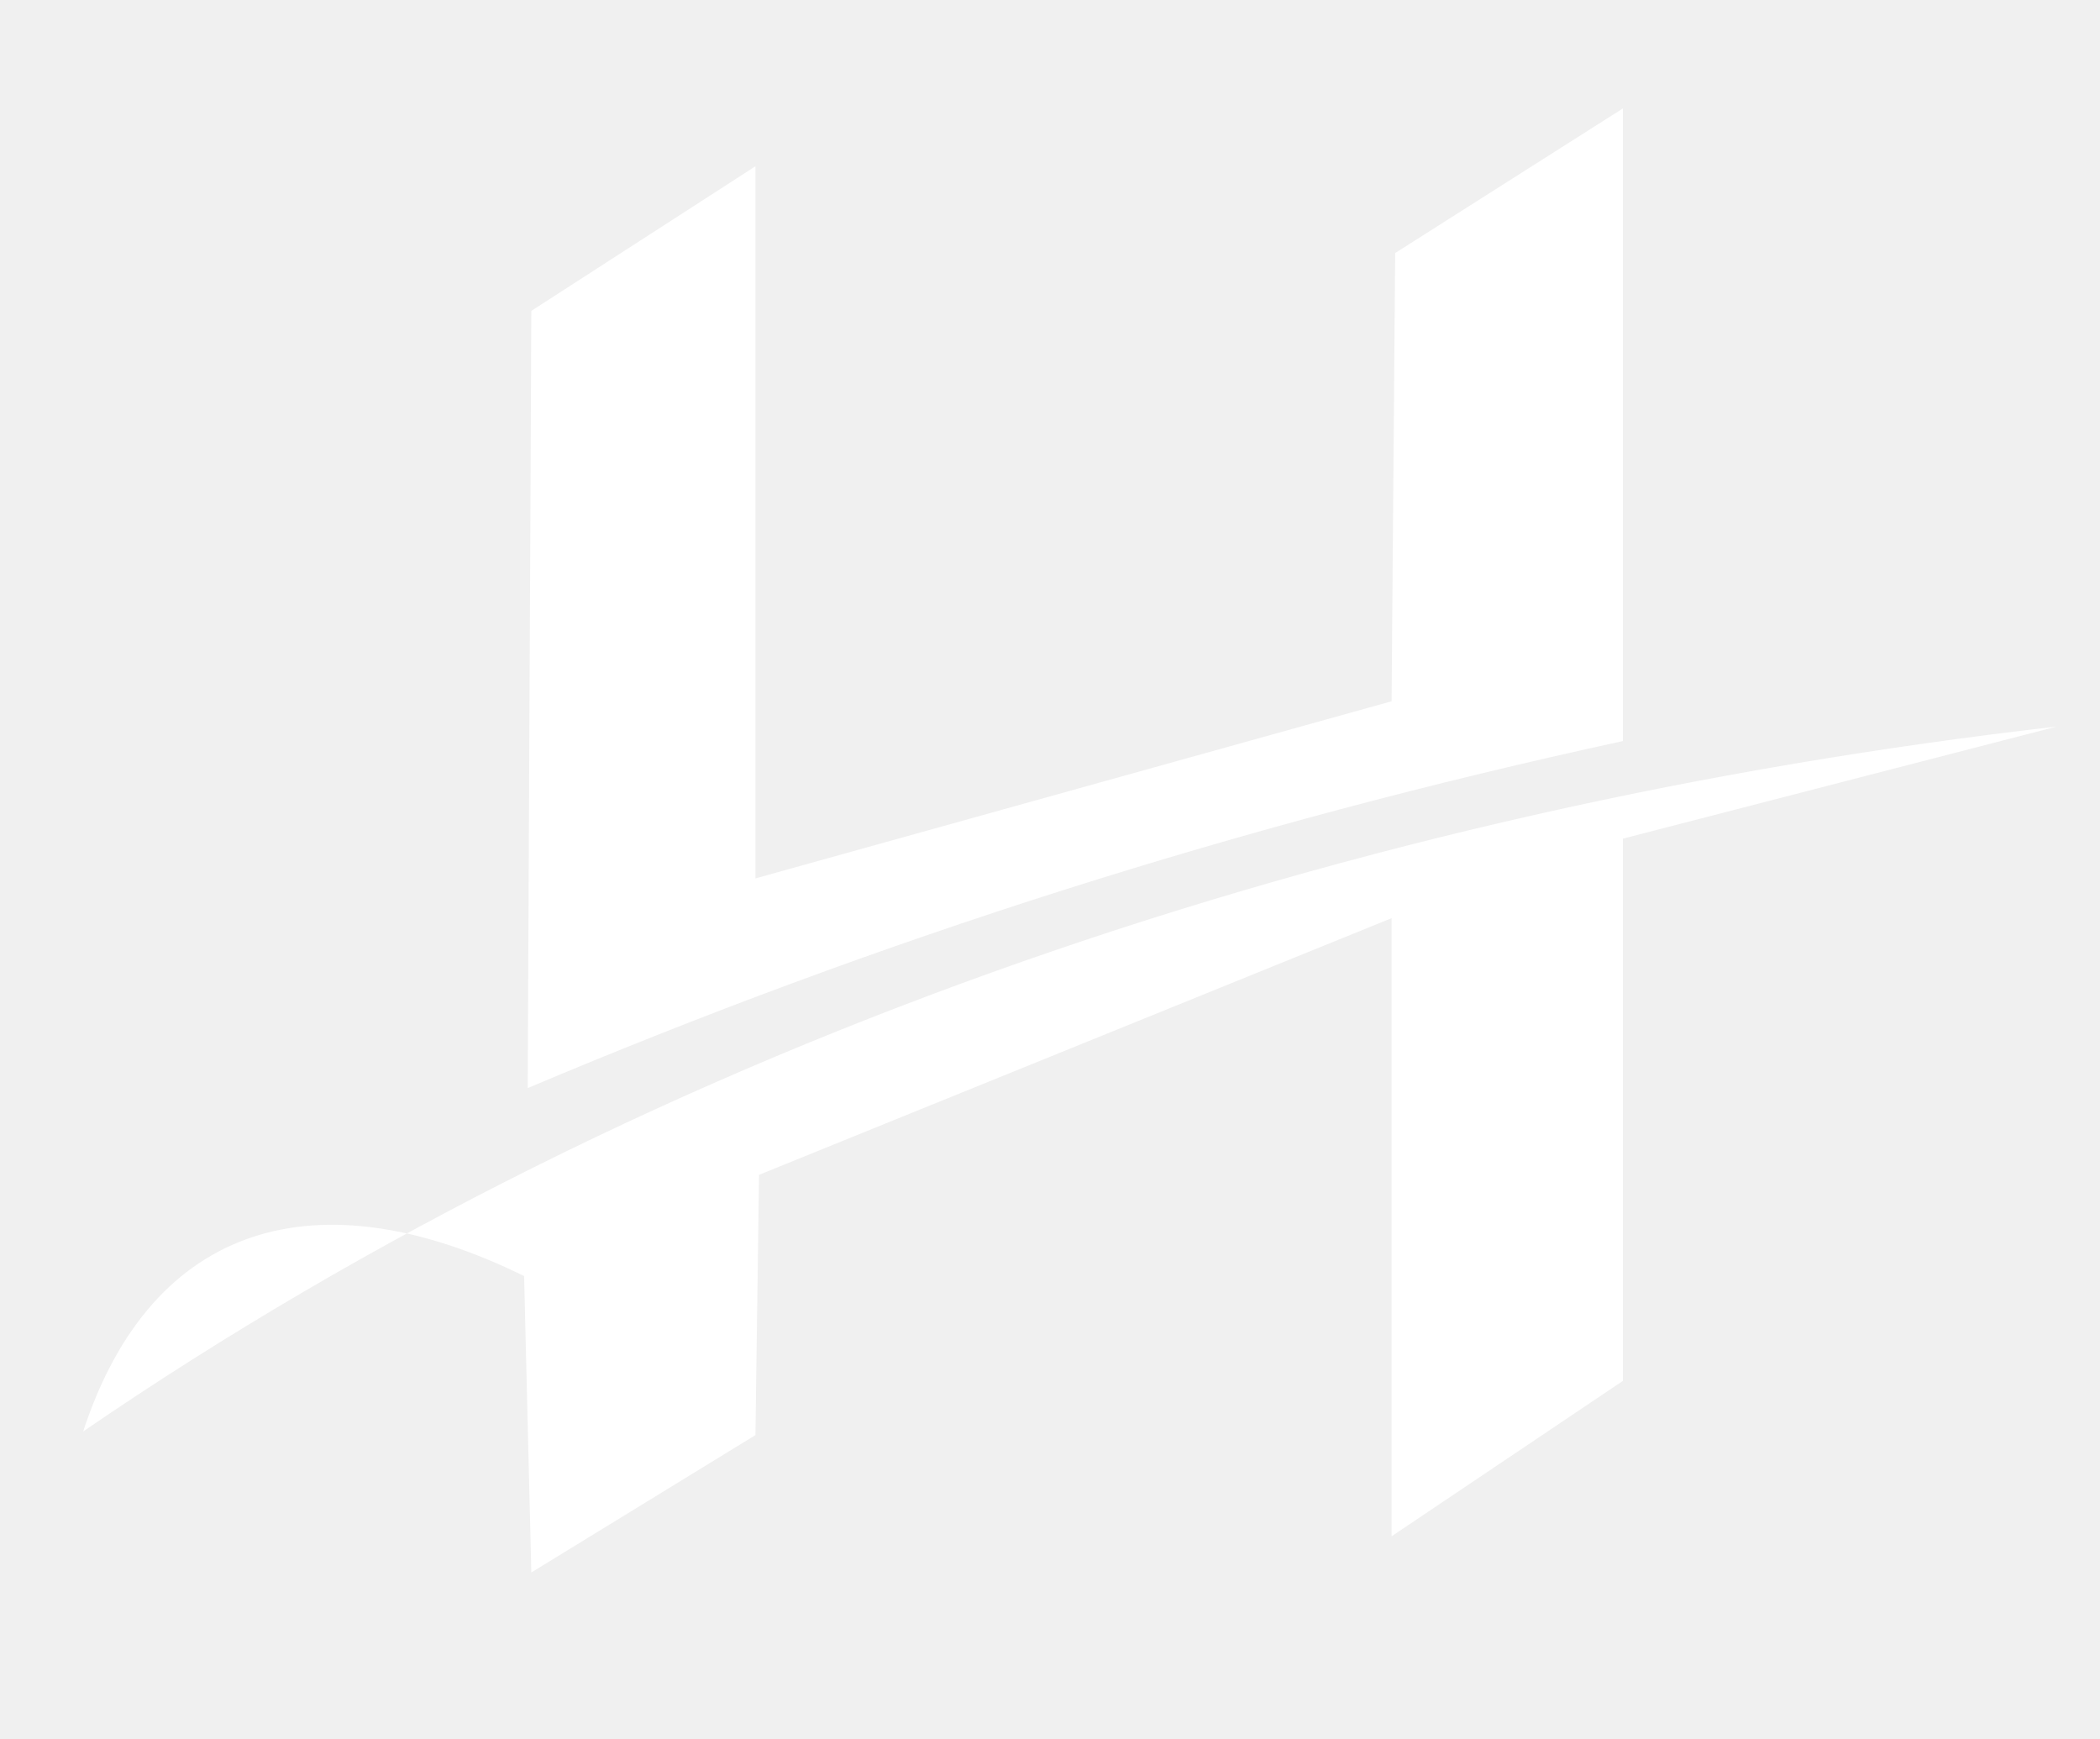
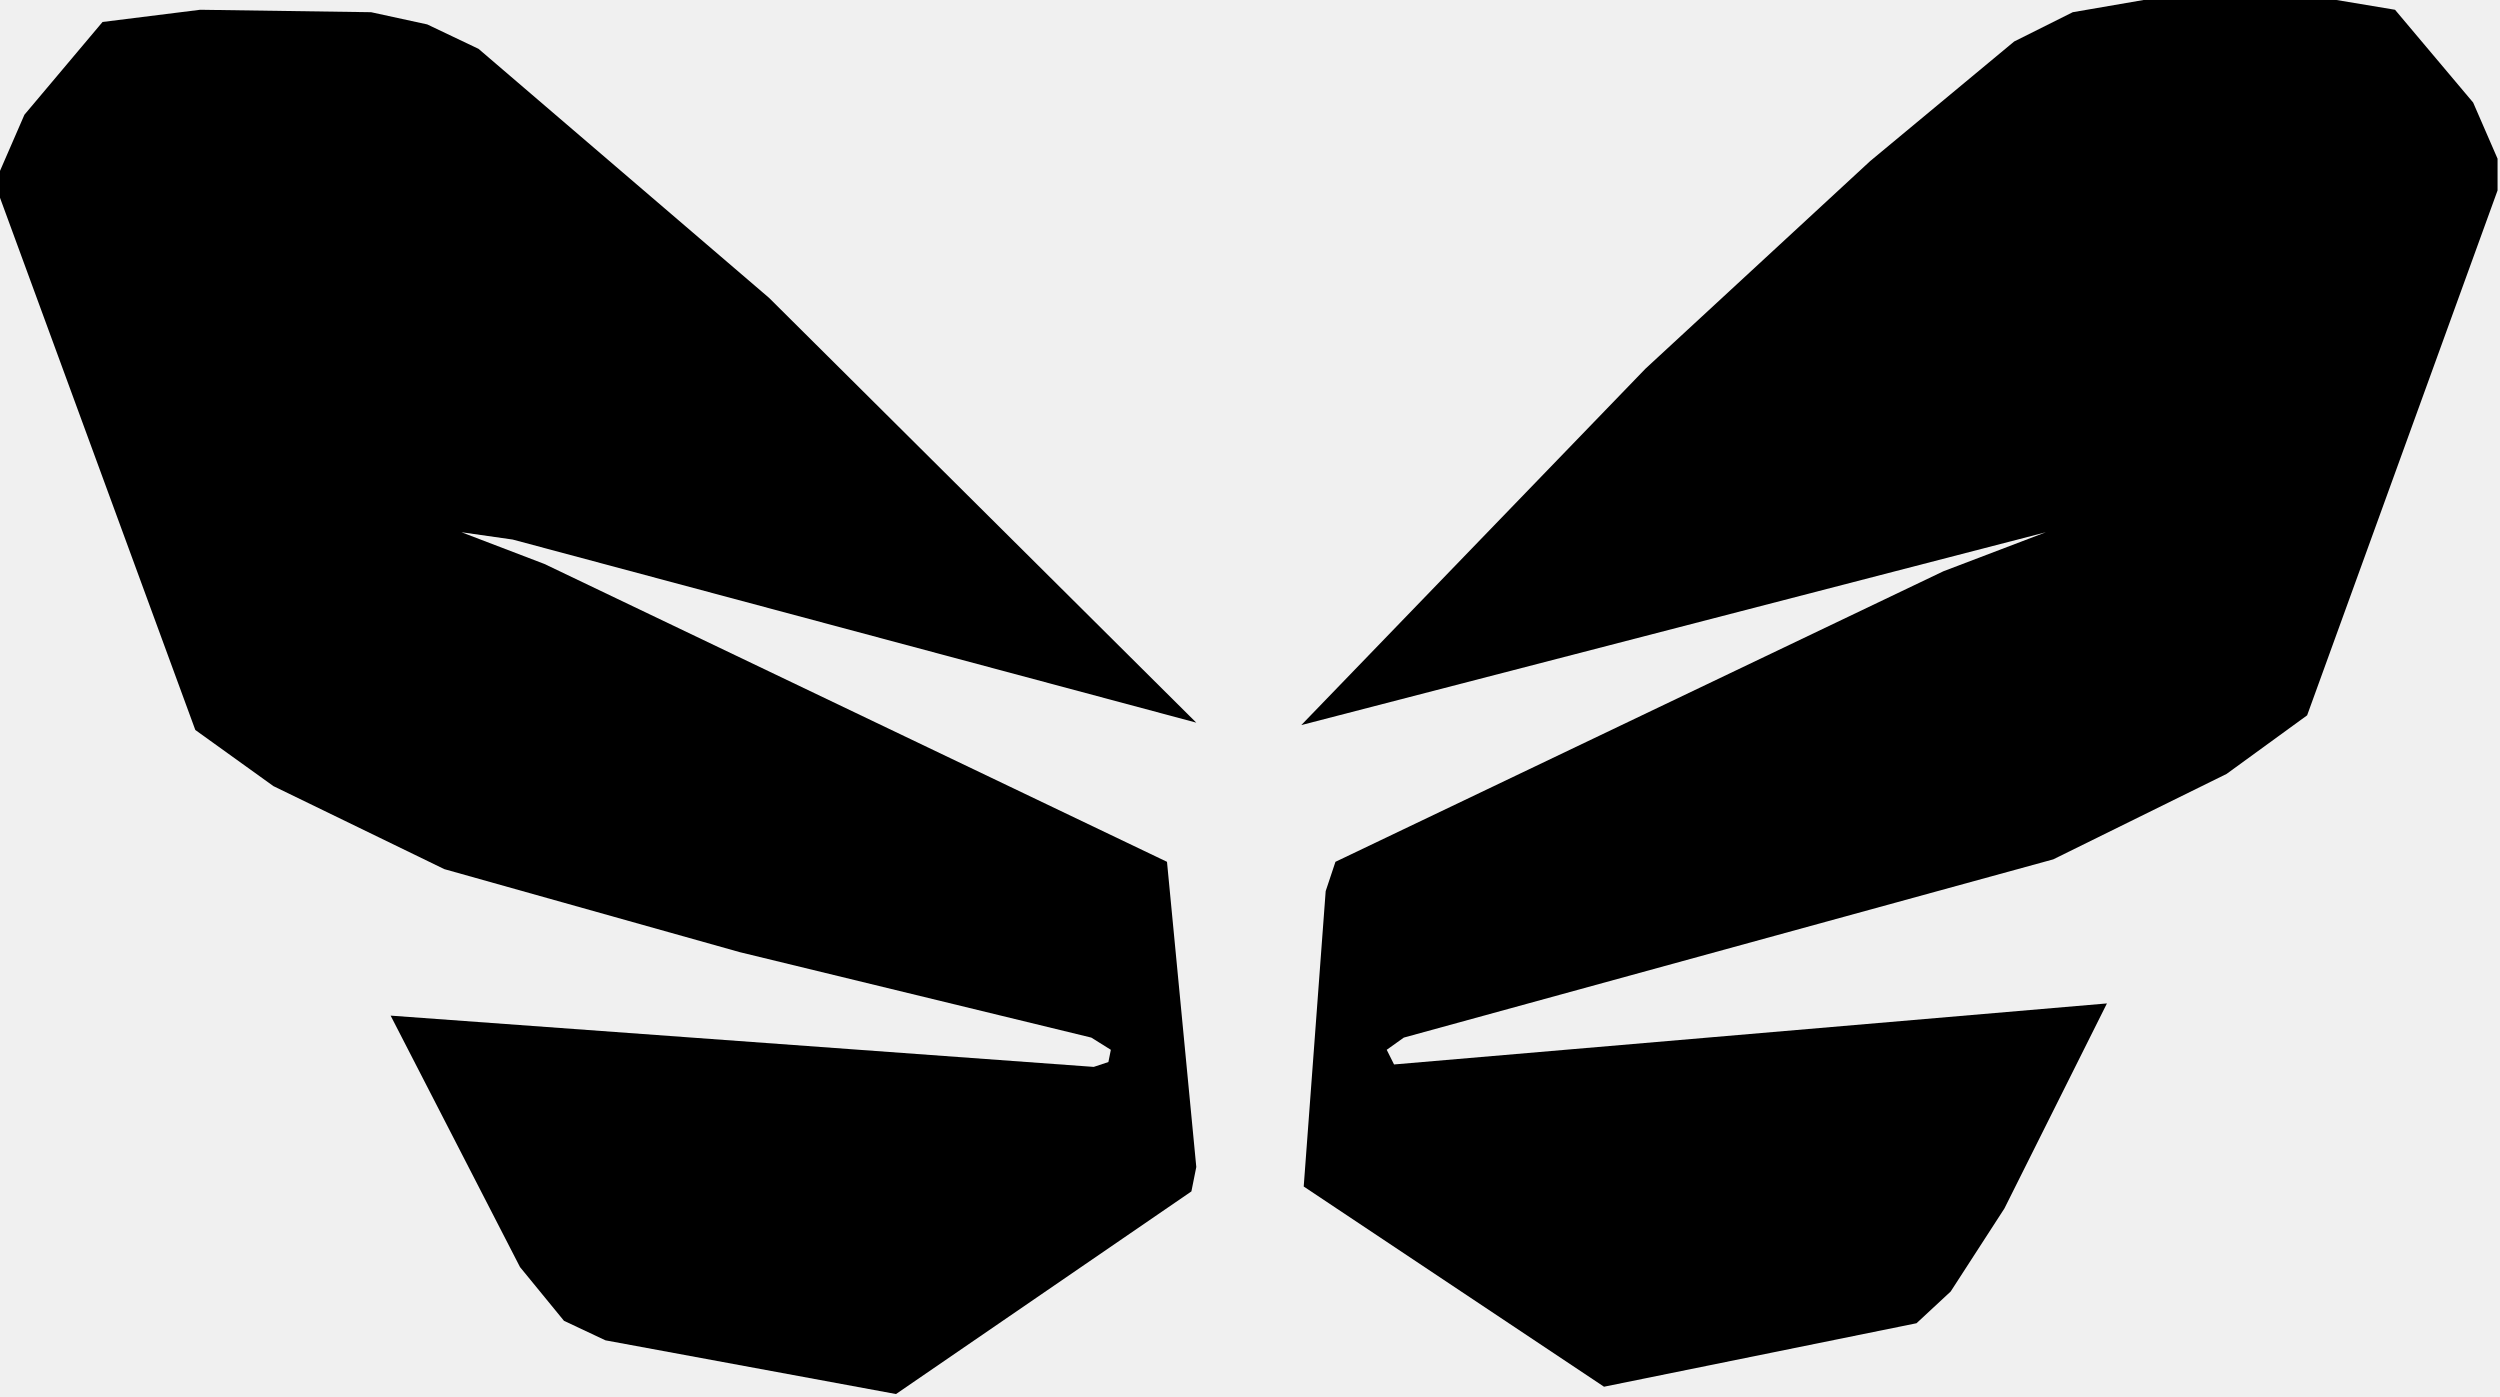
- <svg xmlns="http://www.w3.org/2000/svg" viewBox="0 0 581 481" width="100%" height="100%">
-   <g fill="#ffffff">
-     <path d="M 449,30 L 386,70 L 385,194 L 209,243 L 209,46 L 147,86 L 146,301 C 243,260 343,228 449,205 Z" />
-     <path d="M 569,201 C 376,223 182,287 23,396 C 42,338 88,325 145,353 L 147,435 L 209,397 L 210,325 L 385,254 L 385,425 L 449,382 L 449,232 Z" />
+ <svg xmlns="http://www.w3.org/2000/svg" viewBox="0 0 1024 572" width="100%" height="100%">
+   <g fill="currentColor">
+     <path d="M 42,9 L 10,47 L 0,70 L 0,81 L 80,299 L 112,322 L 182,356 L 303,390 L 447,425 L 455,430 L 454,435 L 448,437 L 160,416 L 213,519 L 231,541 L 248,549 L 367,571 L 488,488 L 490,478 L 478,353 L 223,231 L 189,218 L 210,221 L 490,296 L 315,122 L 196,20 L 175,10 L 152,5 L 82,4 Z" />
+     <path d="M 981,4 L 957,0 L 878,0 L 849,5 L 825,17 L 766,66 L 674,151 L 533,297 L 838,218 L 796,234 L 547,353 L 543,365 L 534,486 L 657,568 L 785,542 L 799,529 L 821,495 L 863,411 L 571,436 L 568,430 L 575,425 L 841,352 L 912,317 L 945,293 L 1023,78 L 1023,65 L 1013,42 Z" />
  </g>
</svg>
